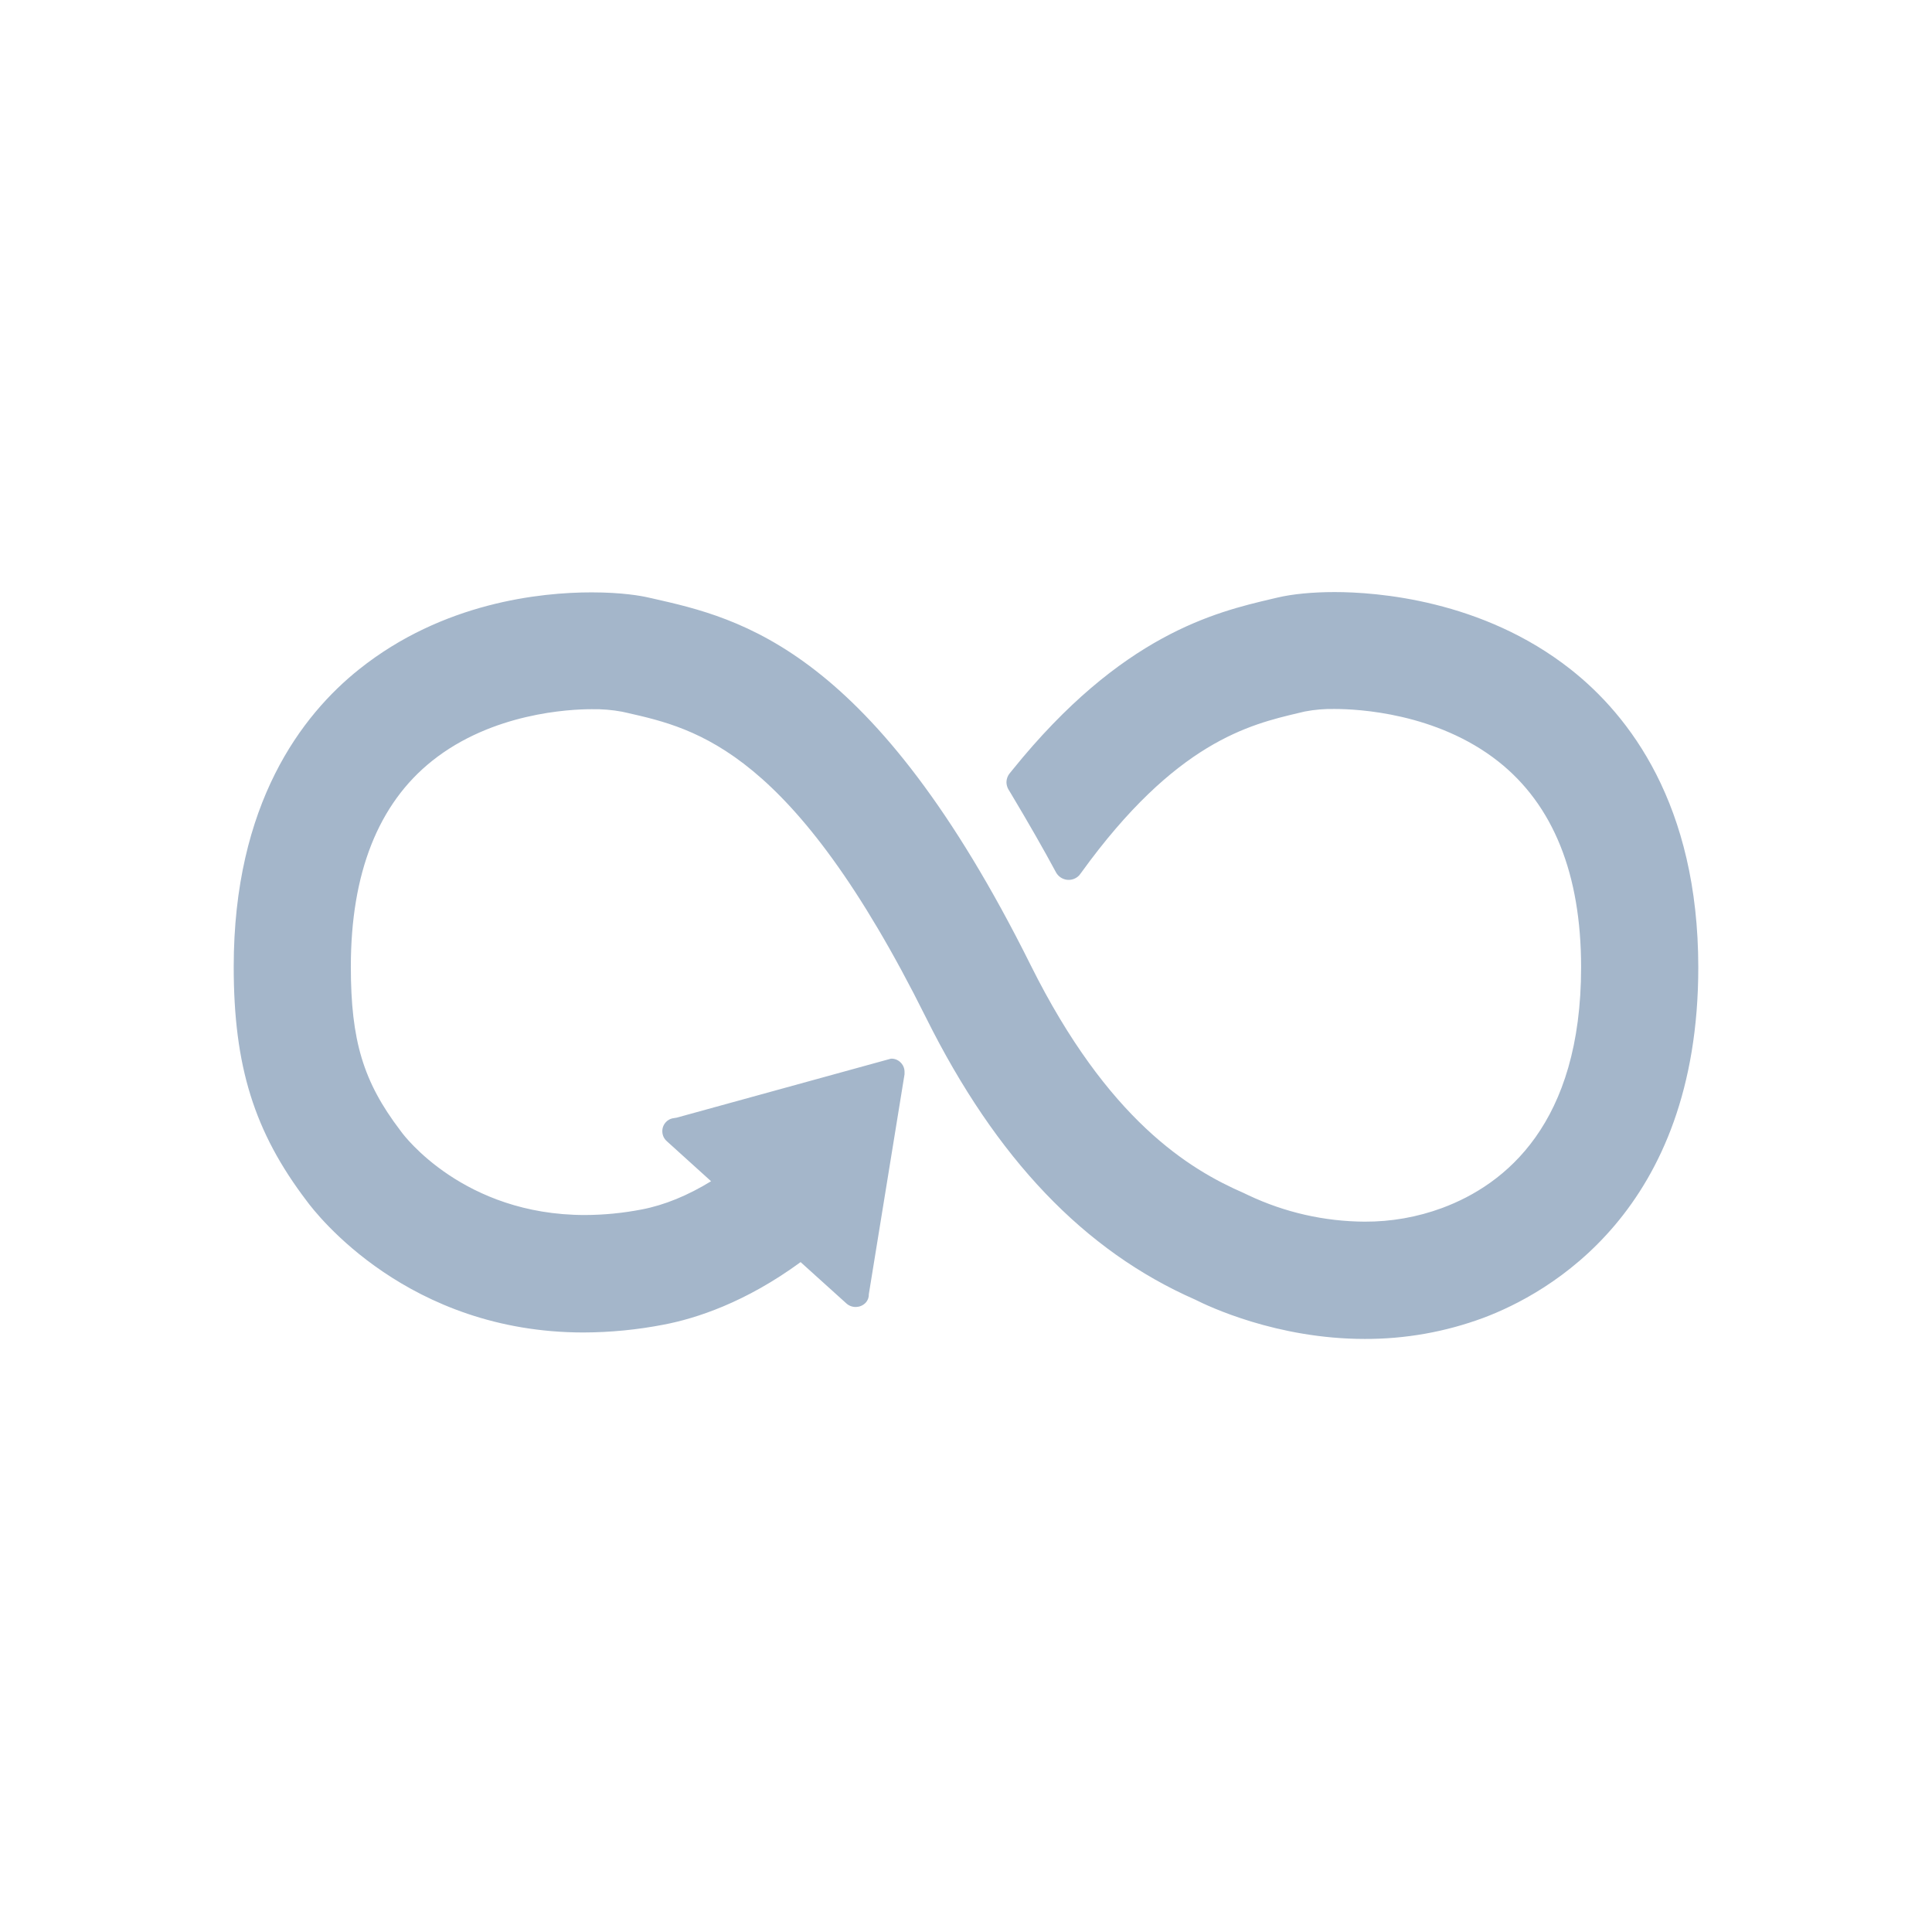
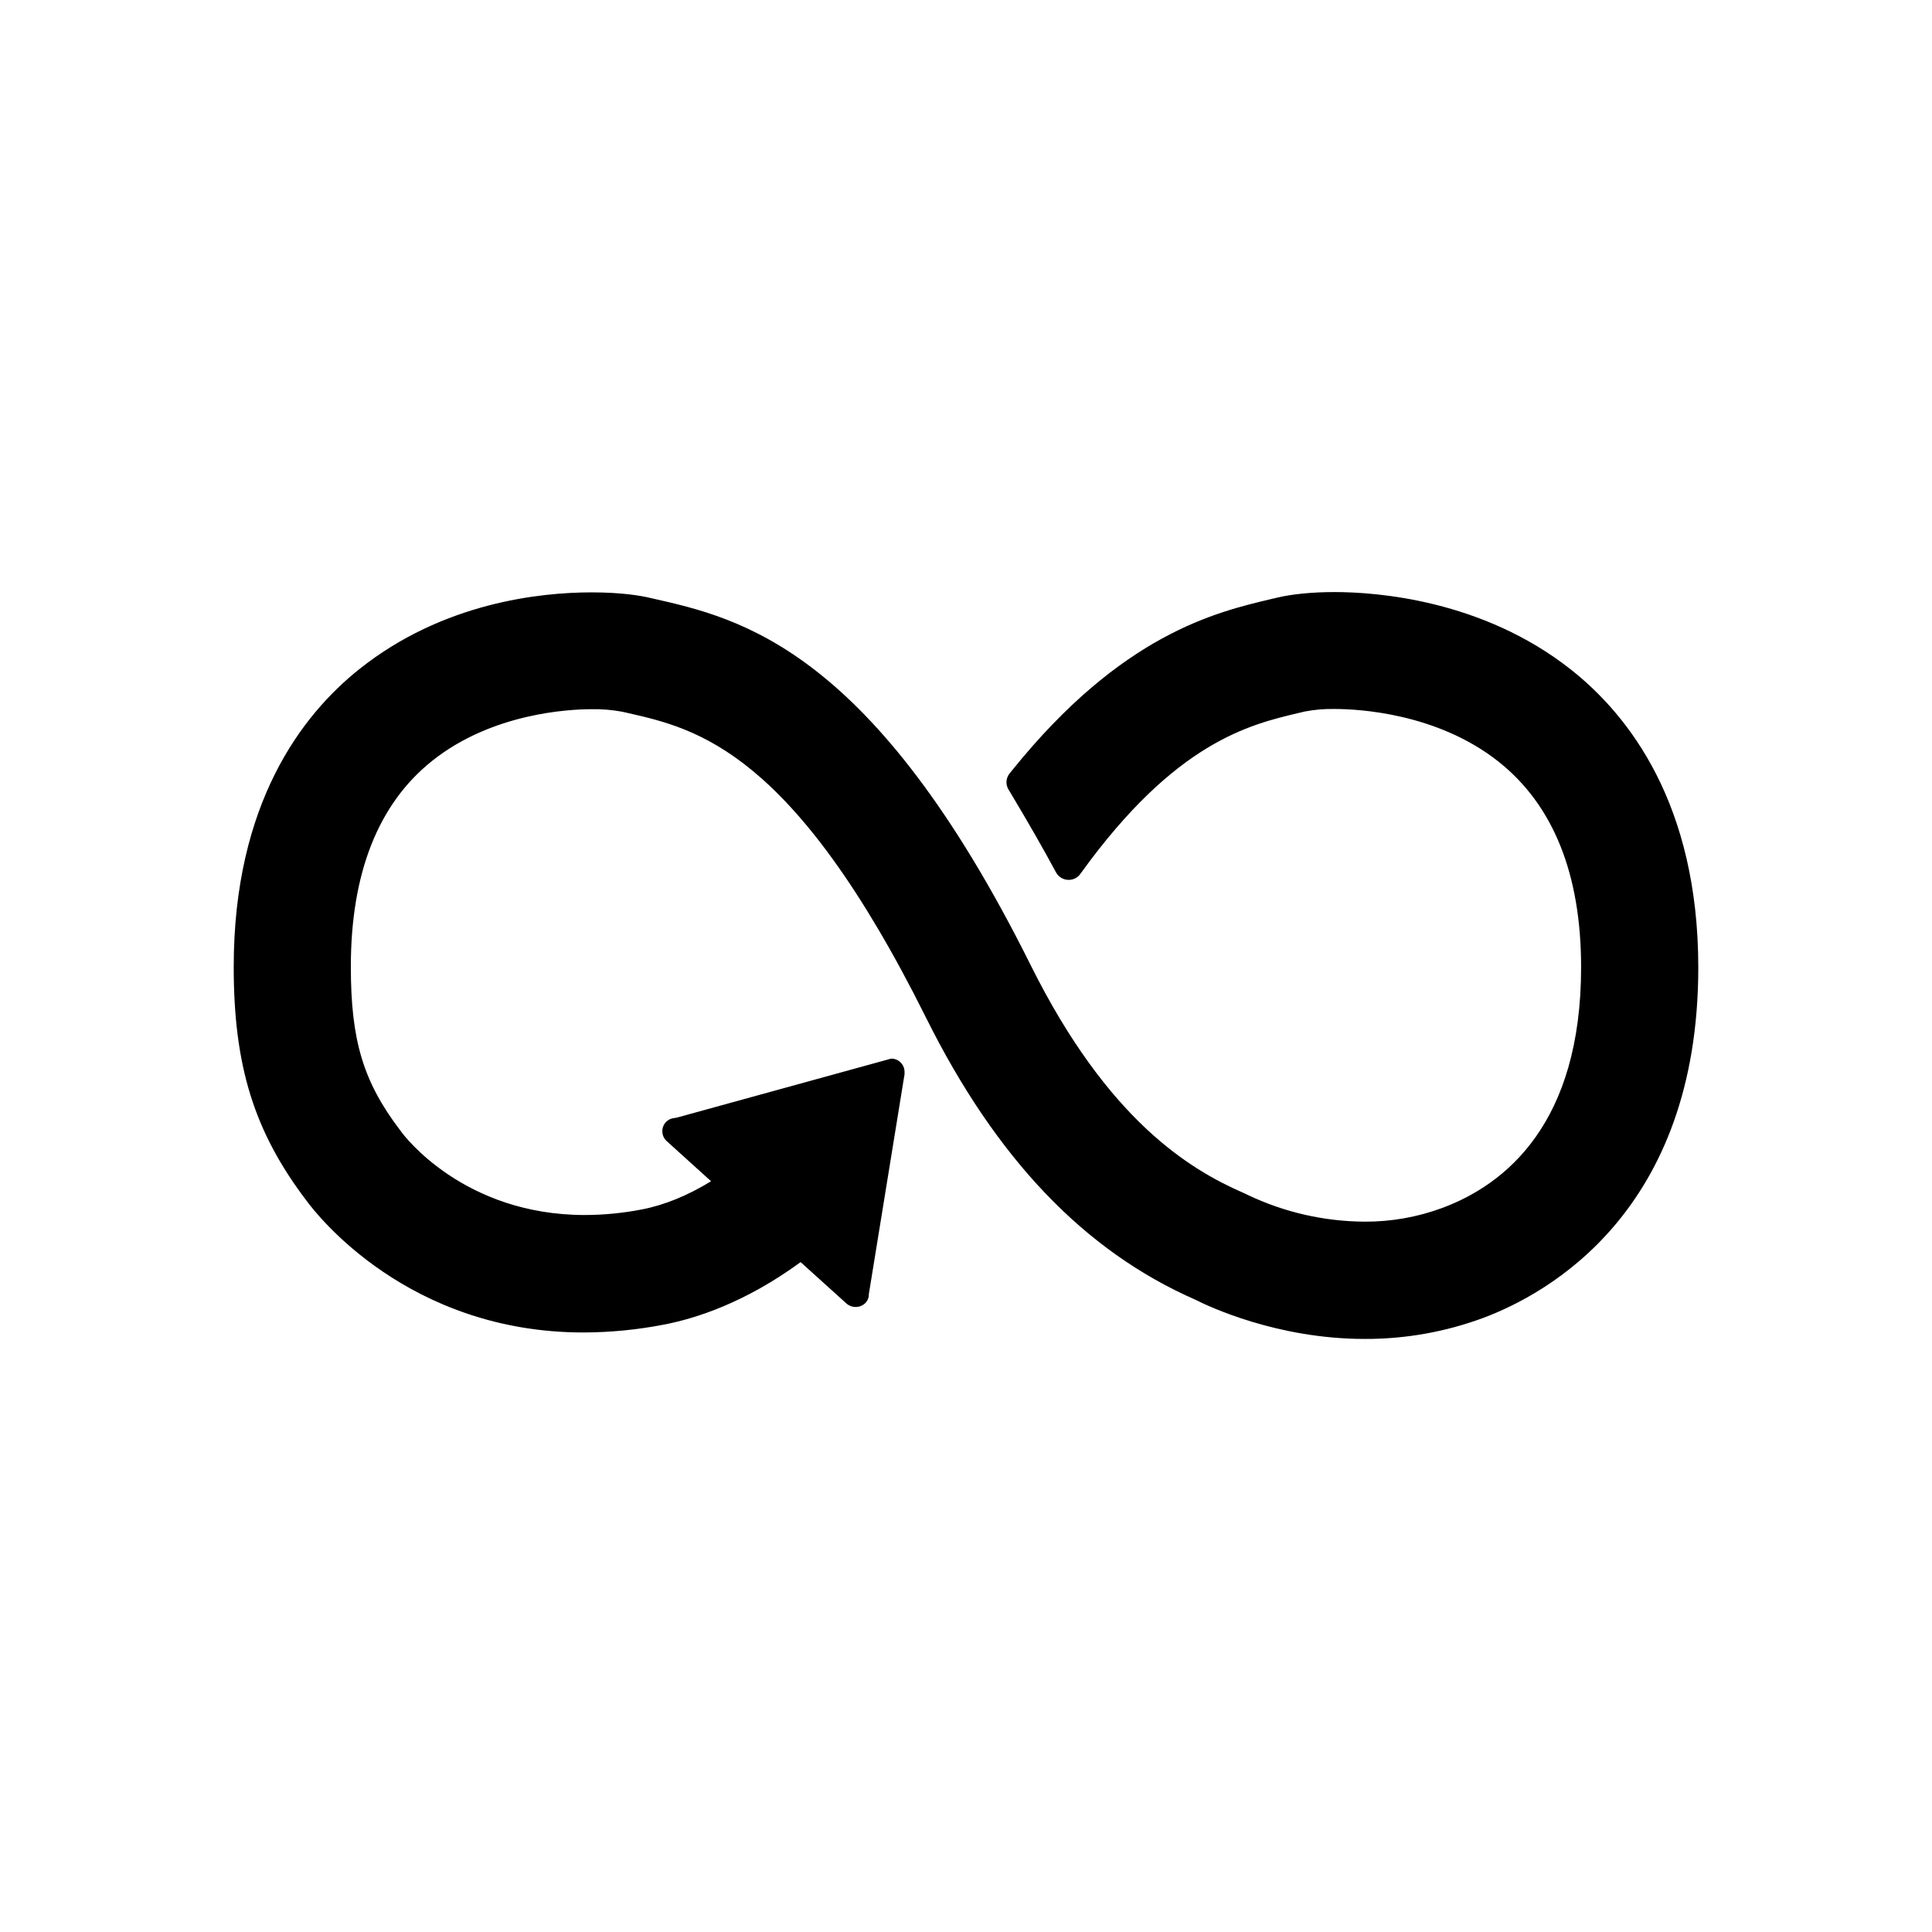
- <svg xmlns="http://www.w3.org/2000/svg" xml:space="preserve" style="fill-rule:evenodd;clip-rule:evenodd;stroke-linejoin:round;stroke-miterlimit:2" viewBox="0 0 64 64">
-   <path d="M52.038 22.18c-2.934-2.317-6.452-2.567-7.828-2.567-.726 0-1.398.065-1.89.182l-.193.045c-1.858.438-4.968 1.173-8.59 5.667l-.106.131a.475.475 0 0 0-.091.272.493.493 0 0 0 .064.238l.082.135c.598 1 1.094 1.868 1.49 2.605a.479.479 0 0 0 .774.109c.025-.033.051-.069.072-.095 3.124-4.325 5.574-4.9 7.196-5.284l.203-.048c.327-.063.66-.091.993-.084.754 0 3.375.125 5.42 1.739 1.82 1.439 2.742 3.73 2.742 6.817 0 5.175-2.503 7.195-4.605 7.975a7.32 7.32 0 0 1-2.567.452 9.123 9.123 0 0 1-3.853-.877l-.151-.072c-1.806-.785-4.503-2.42-7.054-7.541-5.227-10.504-9.619-11.496-12.527-12.154l-.153-.034c-.223-.051-.851-.168-1.87-.168-1.684 0-4.923.331-7.698 2.547-1.896 1.511-4.156 4.448-4.156 9.857 0 3.292.678 5.467 2.417 7.755.327.446 3.357 4.358 9.173 4.358.892-.003 1.781-.09 2.657-.26 1.062-.203 2.701-.729 4.532-2.071l1.529 1.38a.46.46 0 0 0 .621-.029.403.403 0 0 0 .11-.288l1.183-7.286v-.085a.431.431 0 0 0-.144-.318.416.416 0 0 0-.307-.113l-7.098 1.954-.135.022a.415.415 0 0 0-.225.13.45.45 0 0 0-.09.148.453.453 0 0 0 .017.338.45.45 0 0 0 .103.138l1.47 1.33c-.773.474-1.545.791-2.297.935-.62.12-1.25.182-1.882.184-4.019 0-5.997-2.638-6.078-2.75l-.04-.054c-1.223-1.607-1.636-2.974-1.636-5.421 0-3.098.907-5.396 2.694-6.82 1.99-1.587 4.55-1.711 5.288-1.711.337-.006.675.022 1.007.084l.157.035c2.321.526 5.499 1.246 9.907 10.098 2.327 4.676 5.246 7.73 8.915 9.341.426.216 2.702 1.303 5.619 1.303a11.187 11.187 0 0 0 3.921-.695c2.142-.8 7.128-3.533 7.128-11.614-.002-5.402-2.296-8.346-4.22-9.865Z" style="fill:#a4b6ca;fill-rule:nonzero" />
+ <svg xmlns="http://www.w3.org/2000/svg" xml:space="preserve" style="         fill-rule: evenodd;         clip-rule: evenodd;         stroke-linejoin: round;         stroke-miterlimit: 2;     " viewBox="0 0 64 64">
+   <path d="M52.038 22.18c-2.934-2.317-6.452-2.567-7.828-2.567-.726 0-1.398.065-1.89.182l-.193.045c-1.858.438-4.968 1.173-8.59 5.667l-.106.131a.475.475 0 0 0-.091.272.493.493 0 0 0 .064.238l.082.135c.598 1 1.094 1.868 1.49 2.605a.479.479 0 0 0 .774.109c.025-.033.051-.069.072-.095 3.124-4.325 5.574-4.9 7.196-5.284l.203-.048c.327-.063.66-.091.993-.084.754 0 3.375.125 5.42 1.739 1.82 1.439 2.742 3.73 2.742 6.817 0 5.175-2.503 7.195-4.605 7.975a7.32 7.32 0 0 1-2.567.452 9.123 9.123 0 0 1-3.853-.877l-.151-.072c-1.806-.785-4.503-2.42-7.054-7.541-5.227-10.504-9.619-11.496-12.527-12.154l-.153-.034c-.223-.051-.851-.168-1.87-.168-1.684 0-4.923.331-7.698 2.547-1.896 1.511-4.156 4.448-4.156 9.857 0 3.292.678 5.467 2.417 7.755.327.446 3.357 4.358 9.173 4.358.892-.003 1.781-.09 2.657-.26 1.062-.203 2.701-.729 4.532-2.071l1.529 1.38a.46.46 0 0 0 .621-.029.403.403 0 0 0 .11-.288l1.183-7.286v-.085a.431.431 0 0 0-.144-.318.416.416 0 0 0-.307-.113l-7.098 1.954-.135.022a.415.415 0 0 0-.225.13.45.45 0 0 0-.09.148.453.453 0 0 0 .017.338.45.45 0 0 0 .103.138l1.47 1.33c-.773.474-1.545.791-2.297.935-.62.12-1.25.182-1.882.184-4.019 0-5.997-2.638-6.078-2.75l-.04-.054c-1.223-1.607-1.636-2.974-1.636-5.421 0-3.098.907-5.396 2.694-6.82 1.99-1.587 4.55-1.711 5.288-1.711.337-.006.675.022 1.007.084l.157.035c2.321.526 5.499 1.246 9.907 10.098 2.327 4.676 5.246 7.73 8.915 9.341.426.216 2.702 1.303 5.619 1.303a11.187 11.187 0 0 0 3.921-.695c2.142-.8 7.128-3.533 7.128-11.614-.002-5.402-2.296-8.346-4.22-9.865Z" style="fill-rule: nonzero" />
</svg>
